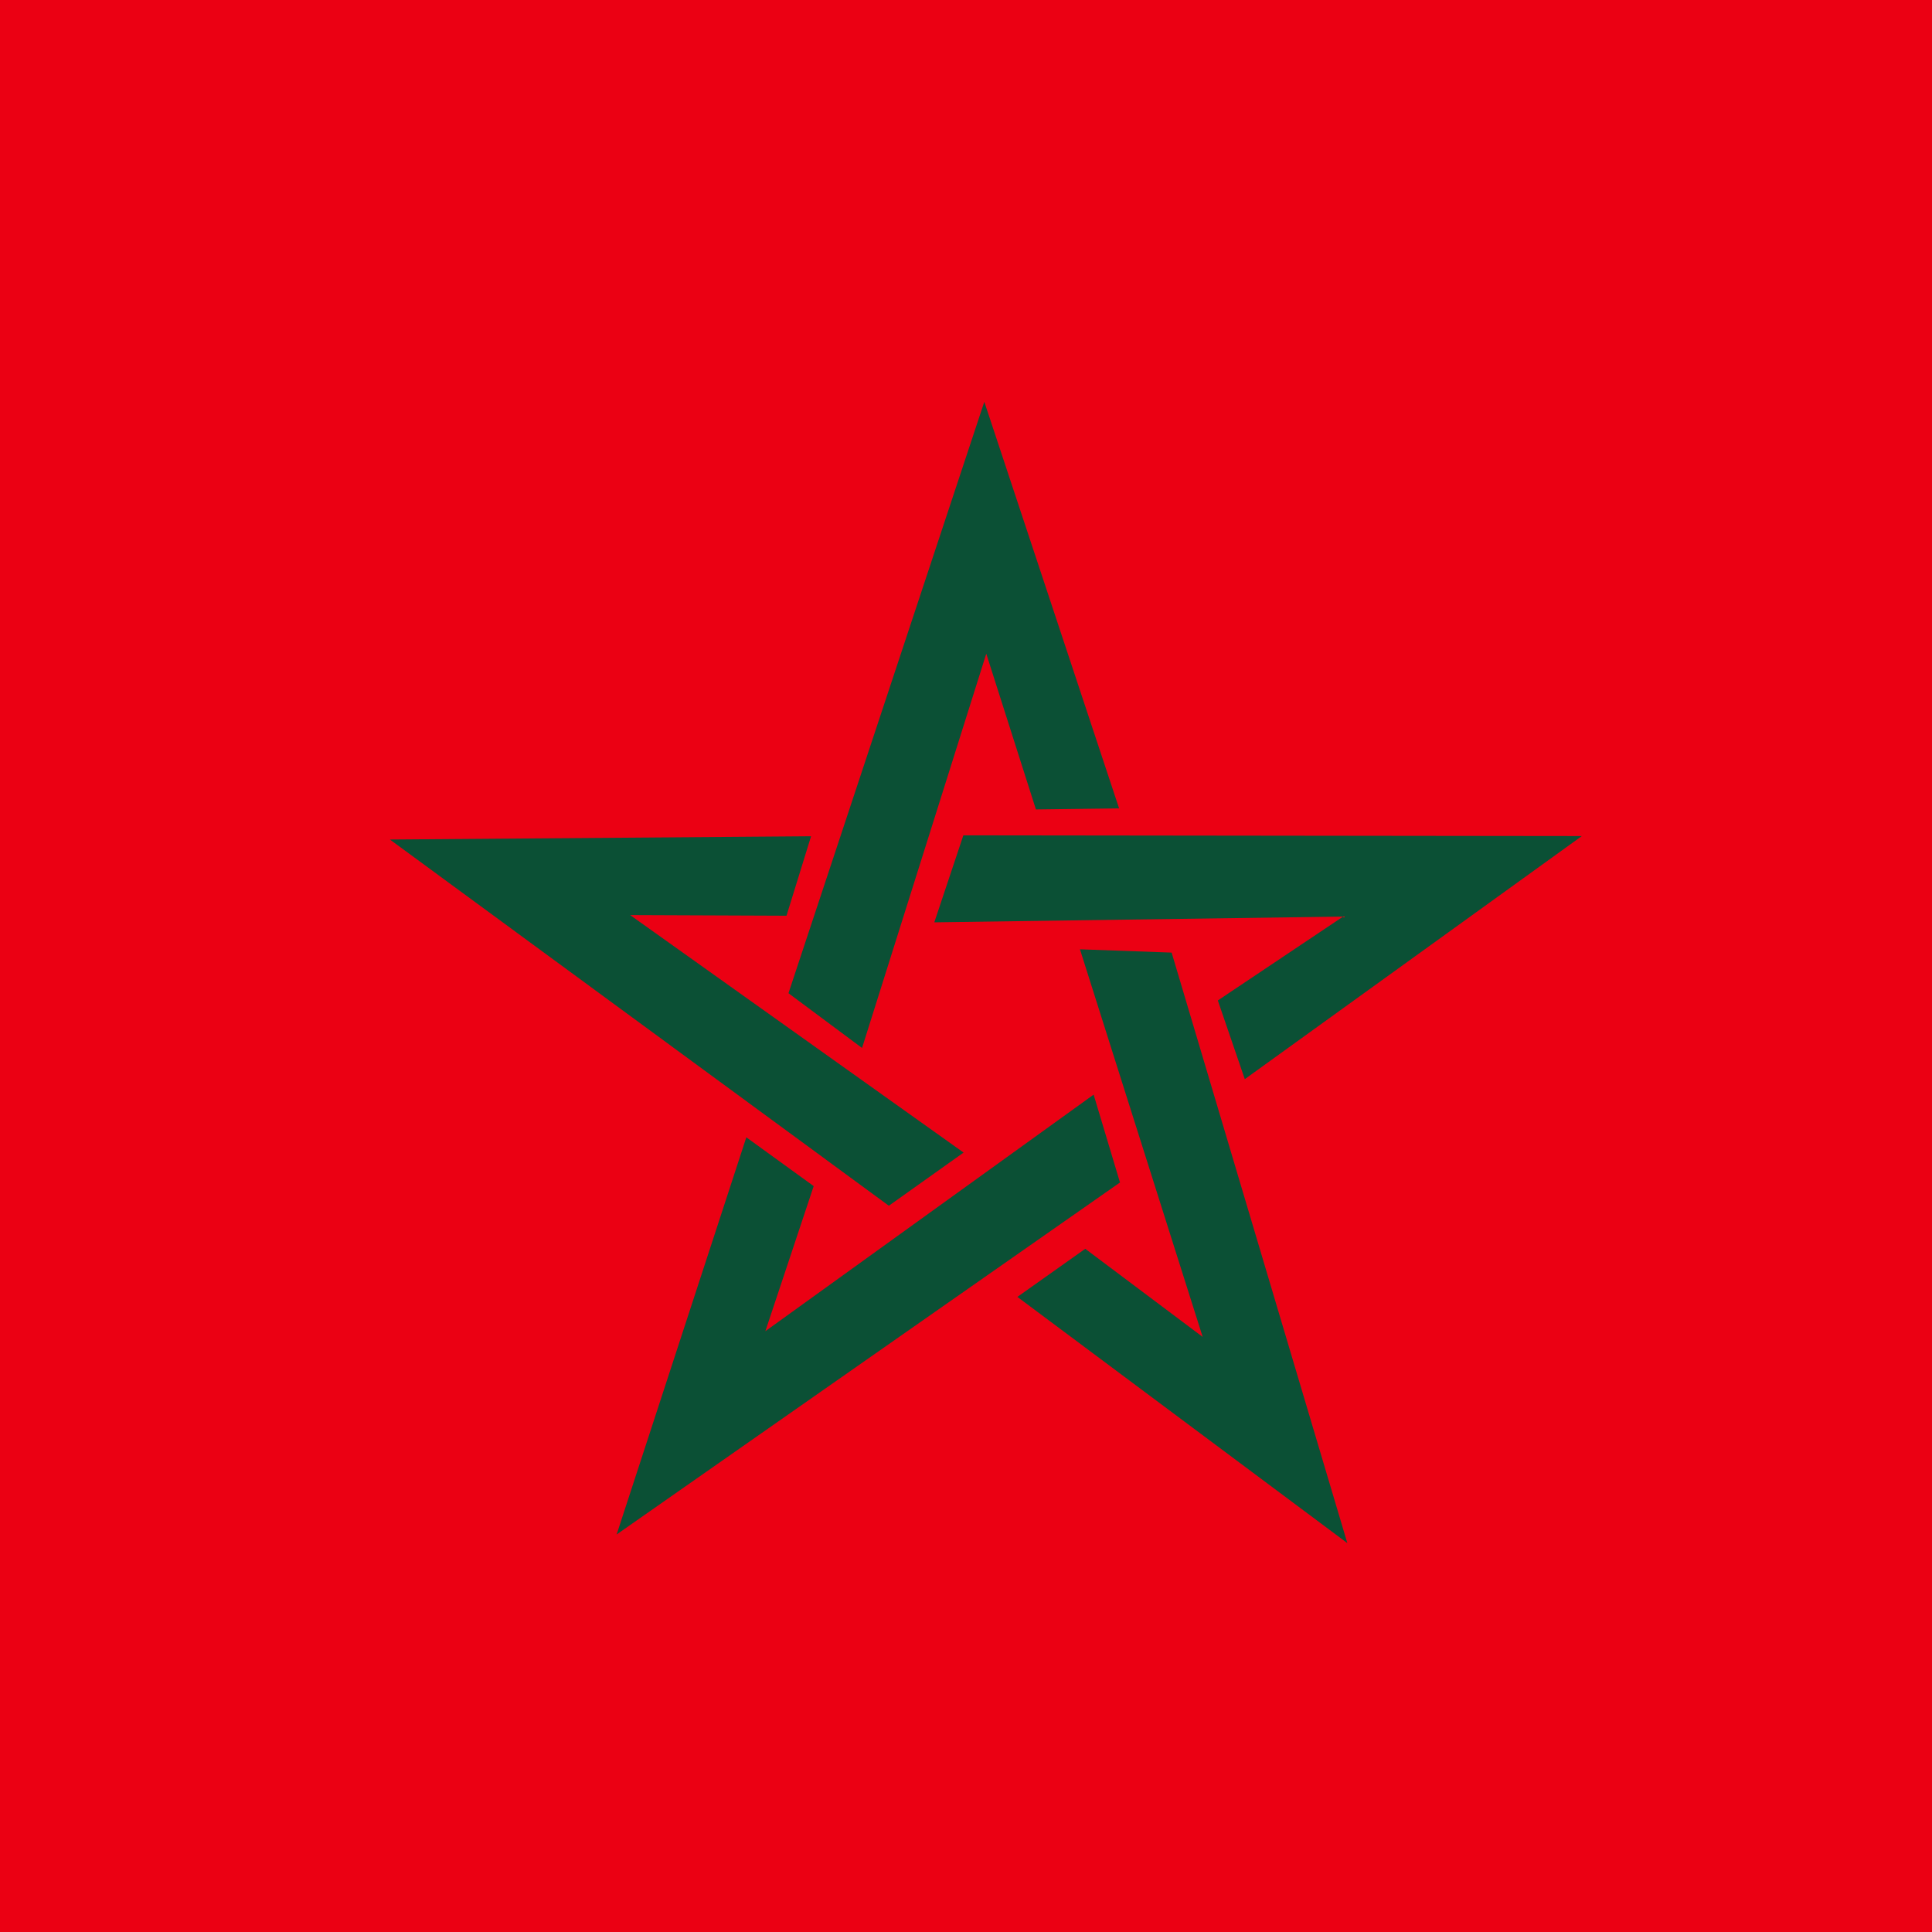
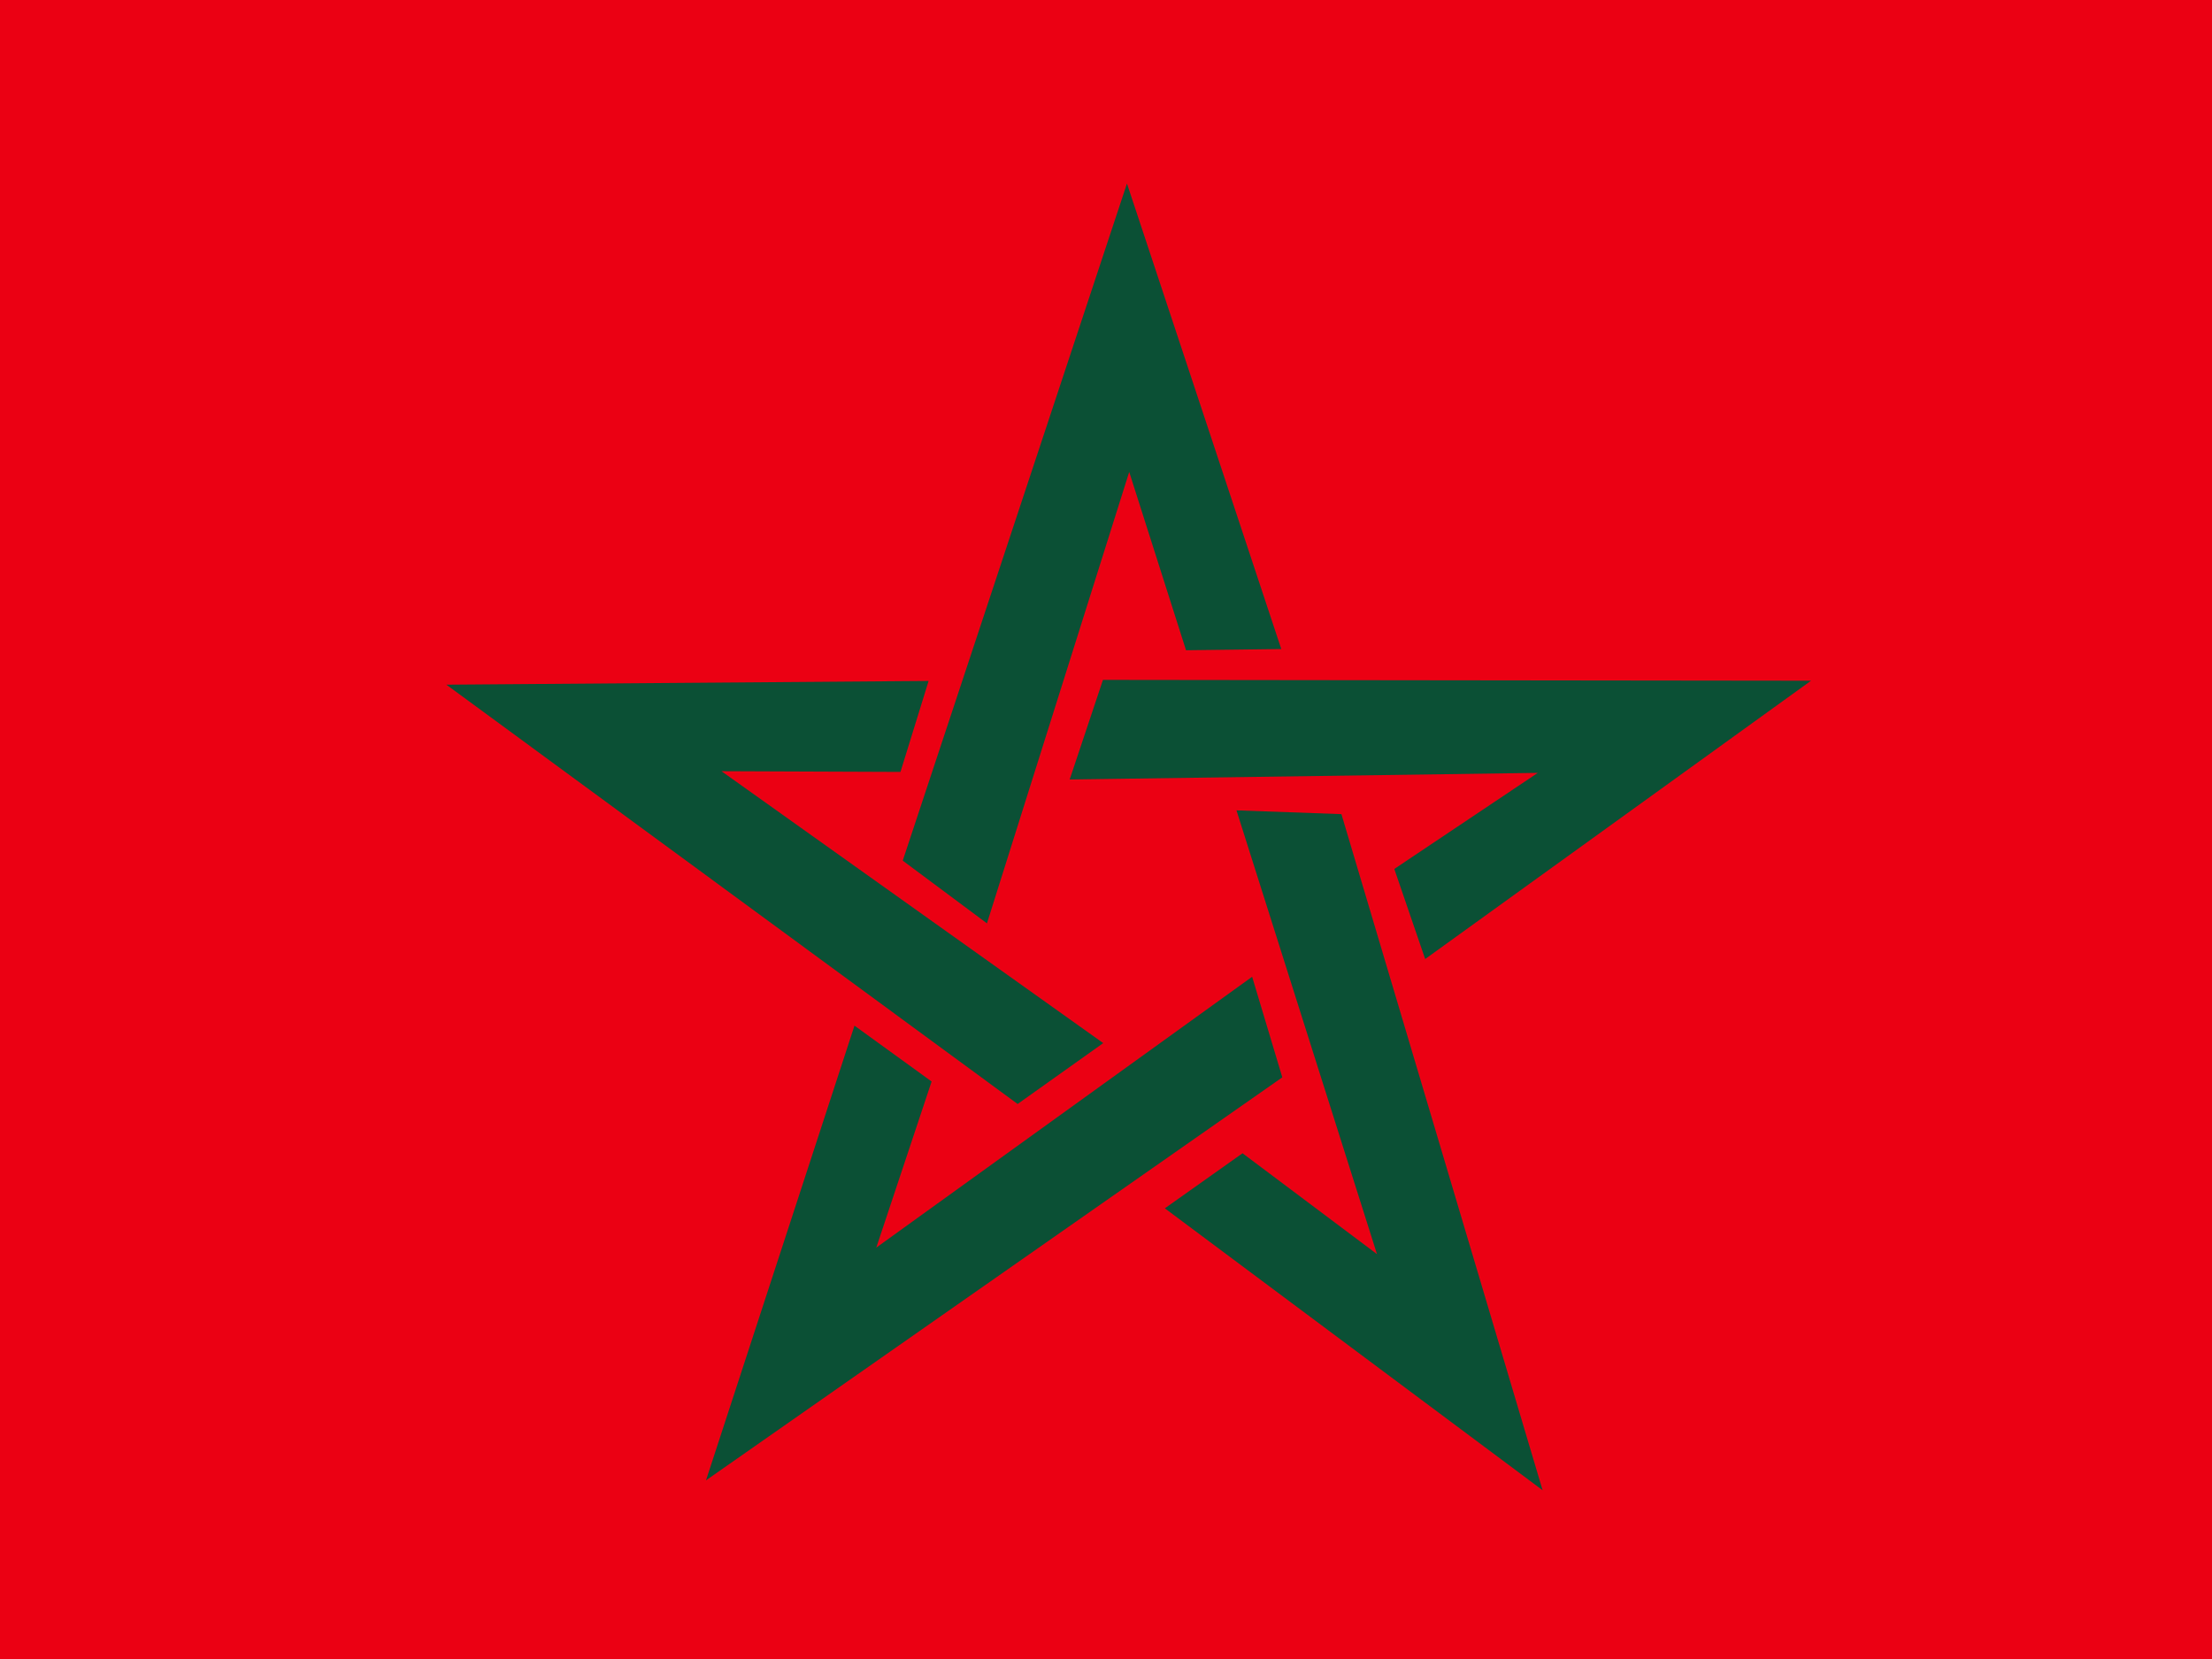
- <svg xmlns="http://www.w3.org/2000/svg" id="svg378" height="512" width="512" version="1" y="0" x="0">
-   <g id="flag" stroke-width="1pt" fill-rule="evenodd">
-     <rect id="rect171" height="512" width="512" y="0" x="0" fill="#eb0013" />
-     <path id="path401" d="m296.81 313.37-133.4 93.29 34.373-105.26 17.854 12.931-12.81 38.45 86.999-62.695 6.984 23.284zm13.684-60.925 46.566 156.5-87.443-65.253 17.986-12.747 31.118 23.349-32.522-102.72 24.295 0.874zm-55.199-31.074 163.91 0.193-89.323 64.423-7.146-20.854 33.212-22.235-108.35 1.529 7.704-23.057zm-46.343 41.839 51.901-156.73 35.721 107.75-22.043 0.279-13.158-41.272-32.922 104.49-19.5-14.516zm26.599 56.326-132.23-97.057 111.62-0.863-6.511 21.059-41.429-0.167 88.359 62.936-19.809 14.092z" fill="#0b5035" />
+ <svg xmlns="http://www.w3.org/2000/svg" id="svg378" height="480" width="640" version="1" y="0" x="0">
+   <defs id="defs380">
+     <clipPath id="clipPath11737" clipPathUnits="userSpaceOnUse">
+       <rect id="rect11739" fill-opacity="0.67" height="480" width="640" y="-48" x="0" />
+     </clipPath>
+   </defs>
+   <g id="flag" fill-rule="evenodd" clip-path="url(#clipPath11737)" transform="translate(0 48)" stroke-width="1pt">
+     <rect id="rect171" height="640" width="640" y="-128" x="0" fill="#eb0013" />
+     <path id="path401" d="m371.01 263.71-166.75 116.61 42.967-131.57 22.318 16.163-16.012 48.063 108.75-78.369 8.73 29.105zm17.105-76.157 58.208 195.62-109.3-81.567 22.482-15.934 38.898 29.187-40.653-128.4 30.368 1.093zm-68.999-38.843 204.88 0.241-111.65 80.529-8.933-26.067 41.515-27.793-135.44 1.912 9.63-28.821zm-57.93 52.3 64.88-195.91 44.65 134.69-27.56 0.35-16.44-51.593-41.16 130.61-24.37-18.15zm33.248 70.407-165.29-121.32 139.53-1.079-8.139 26.324-51.786-0.209 110.45 78.669-24.761 17.615z" fill="#0b5035" />
  </g>
</svg>
